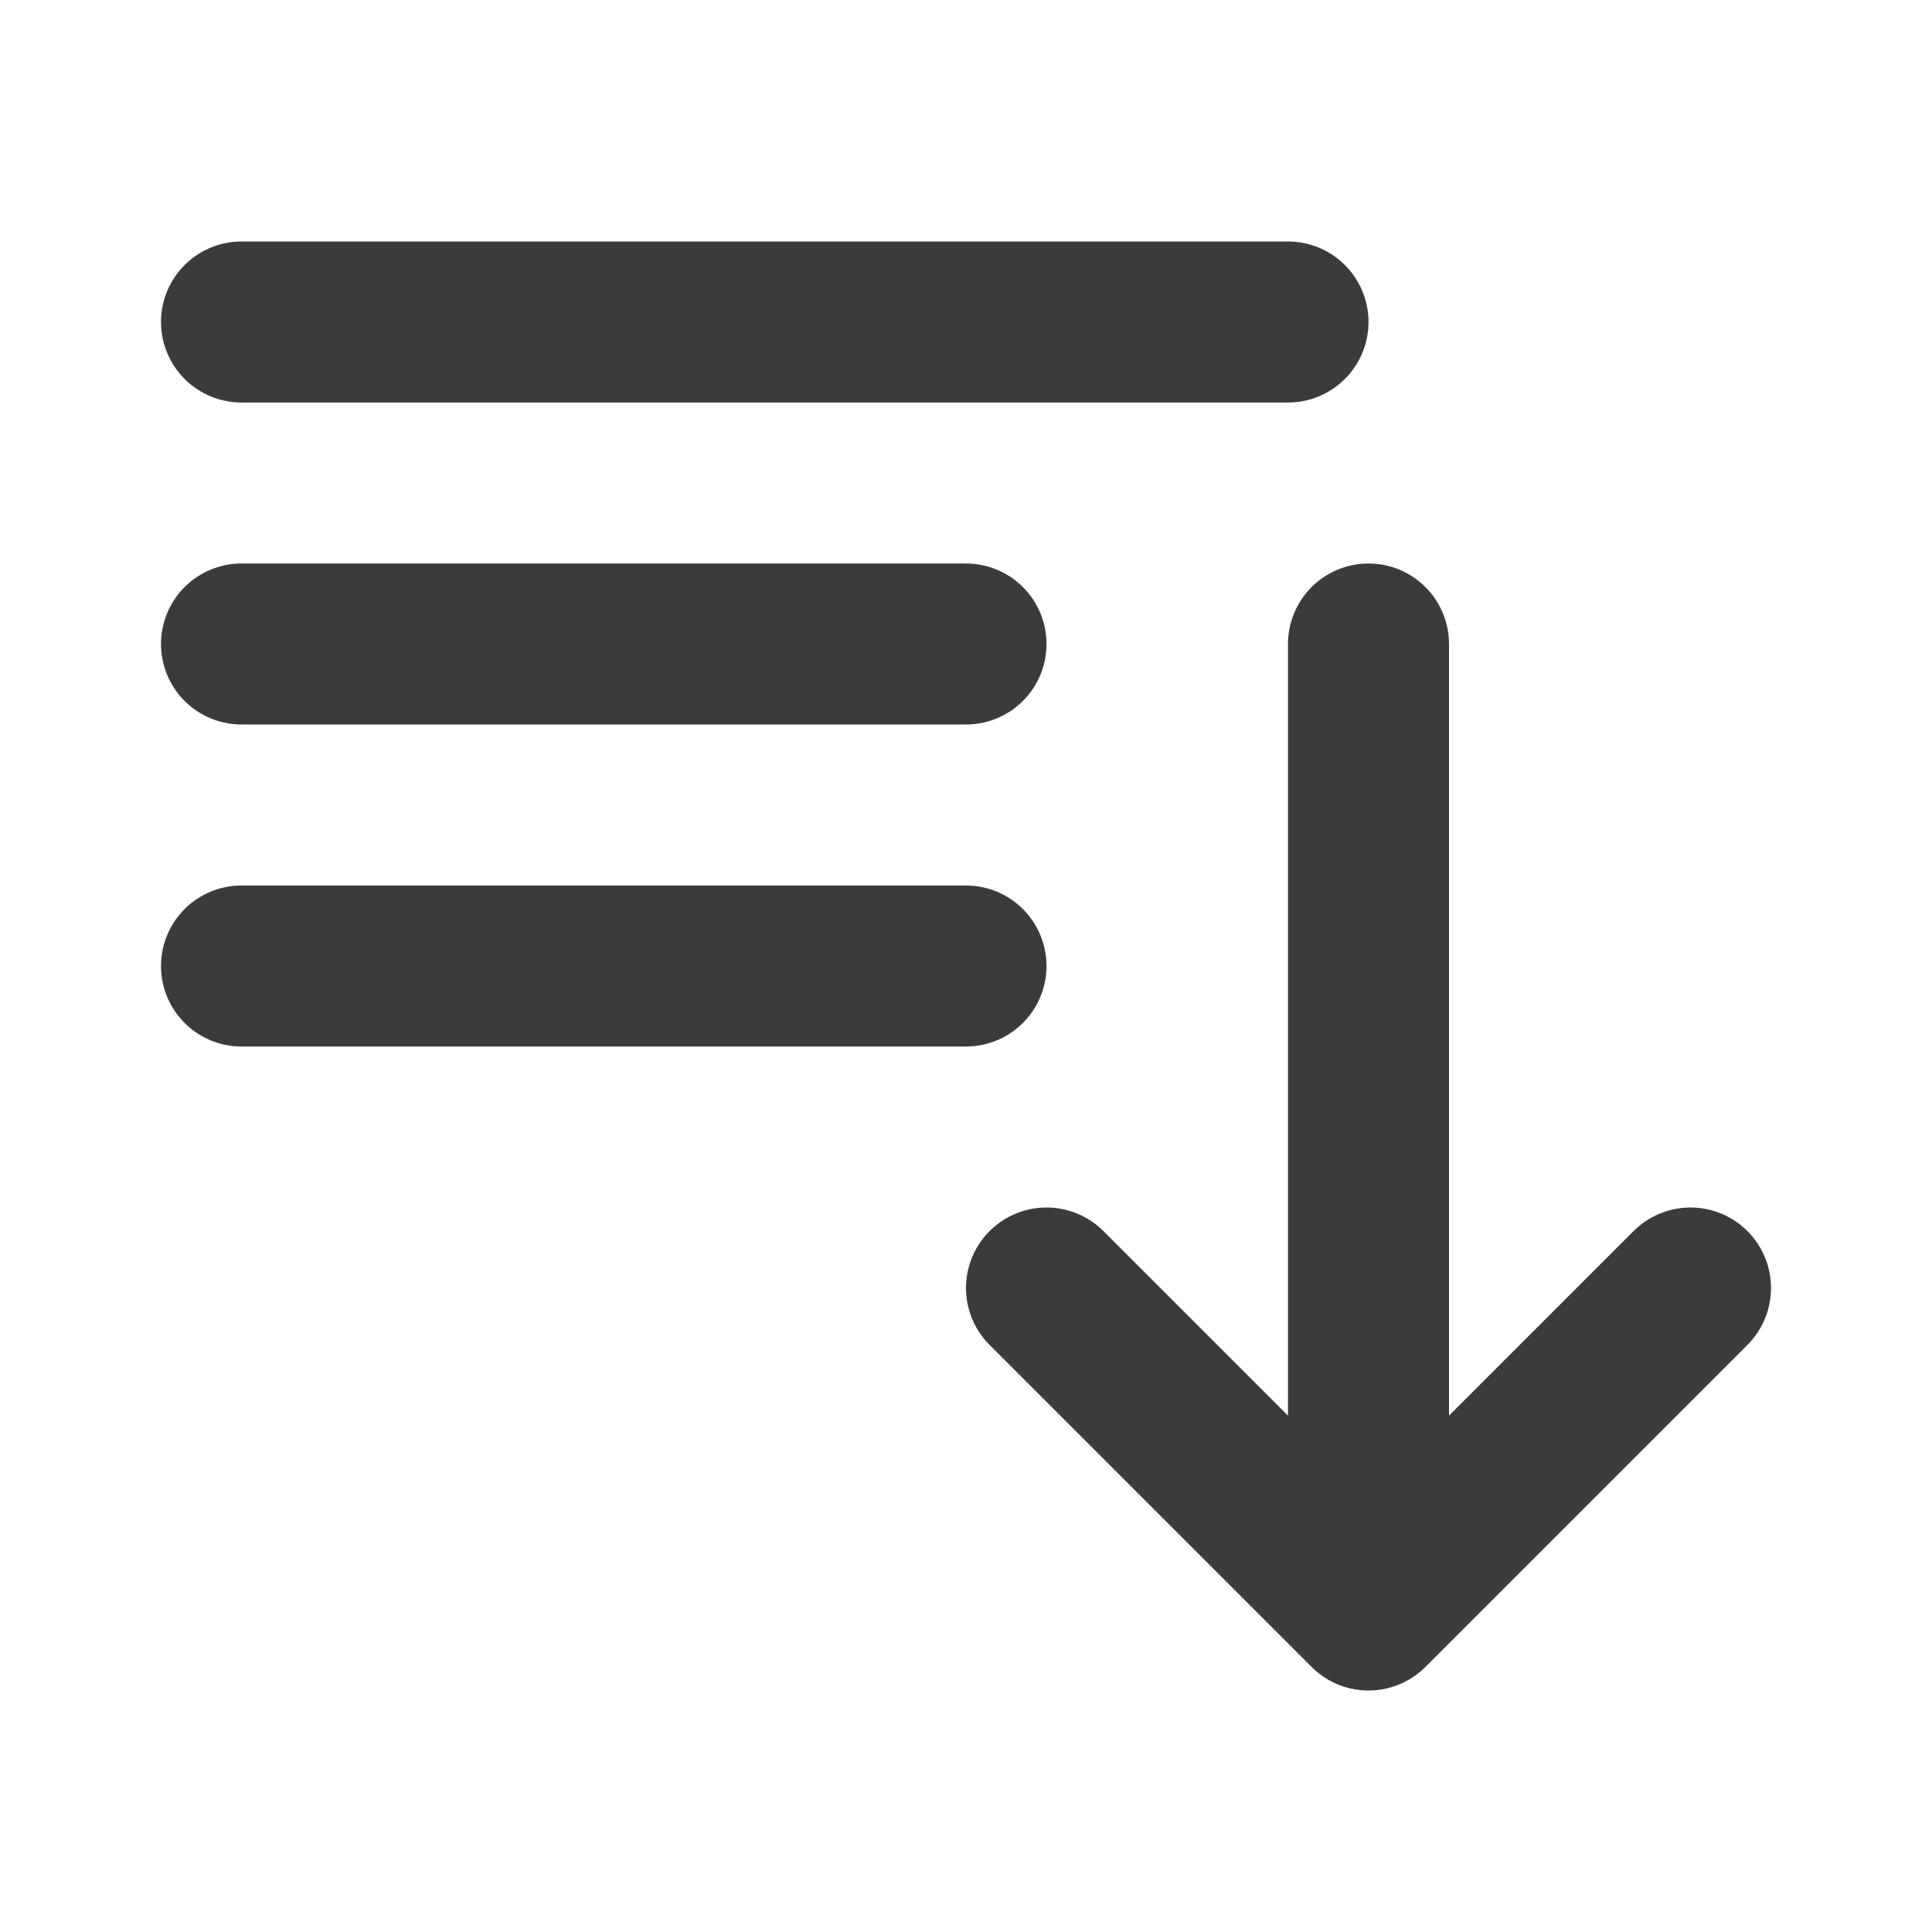
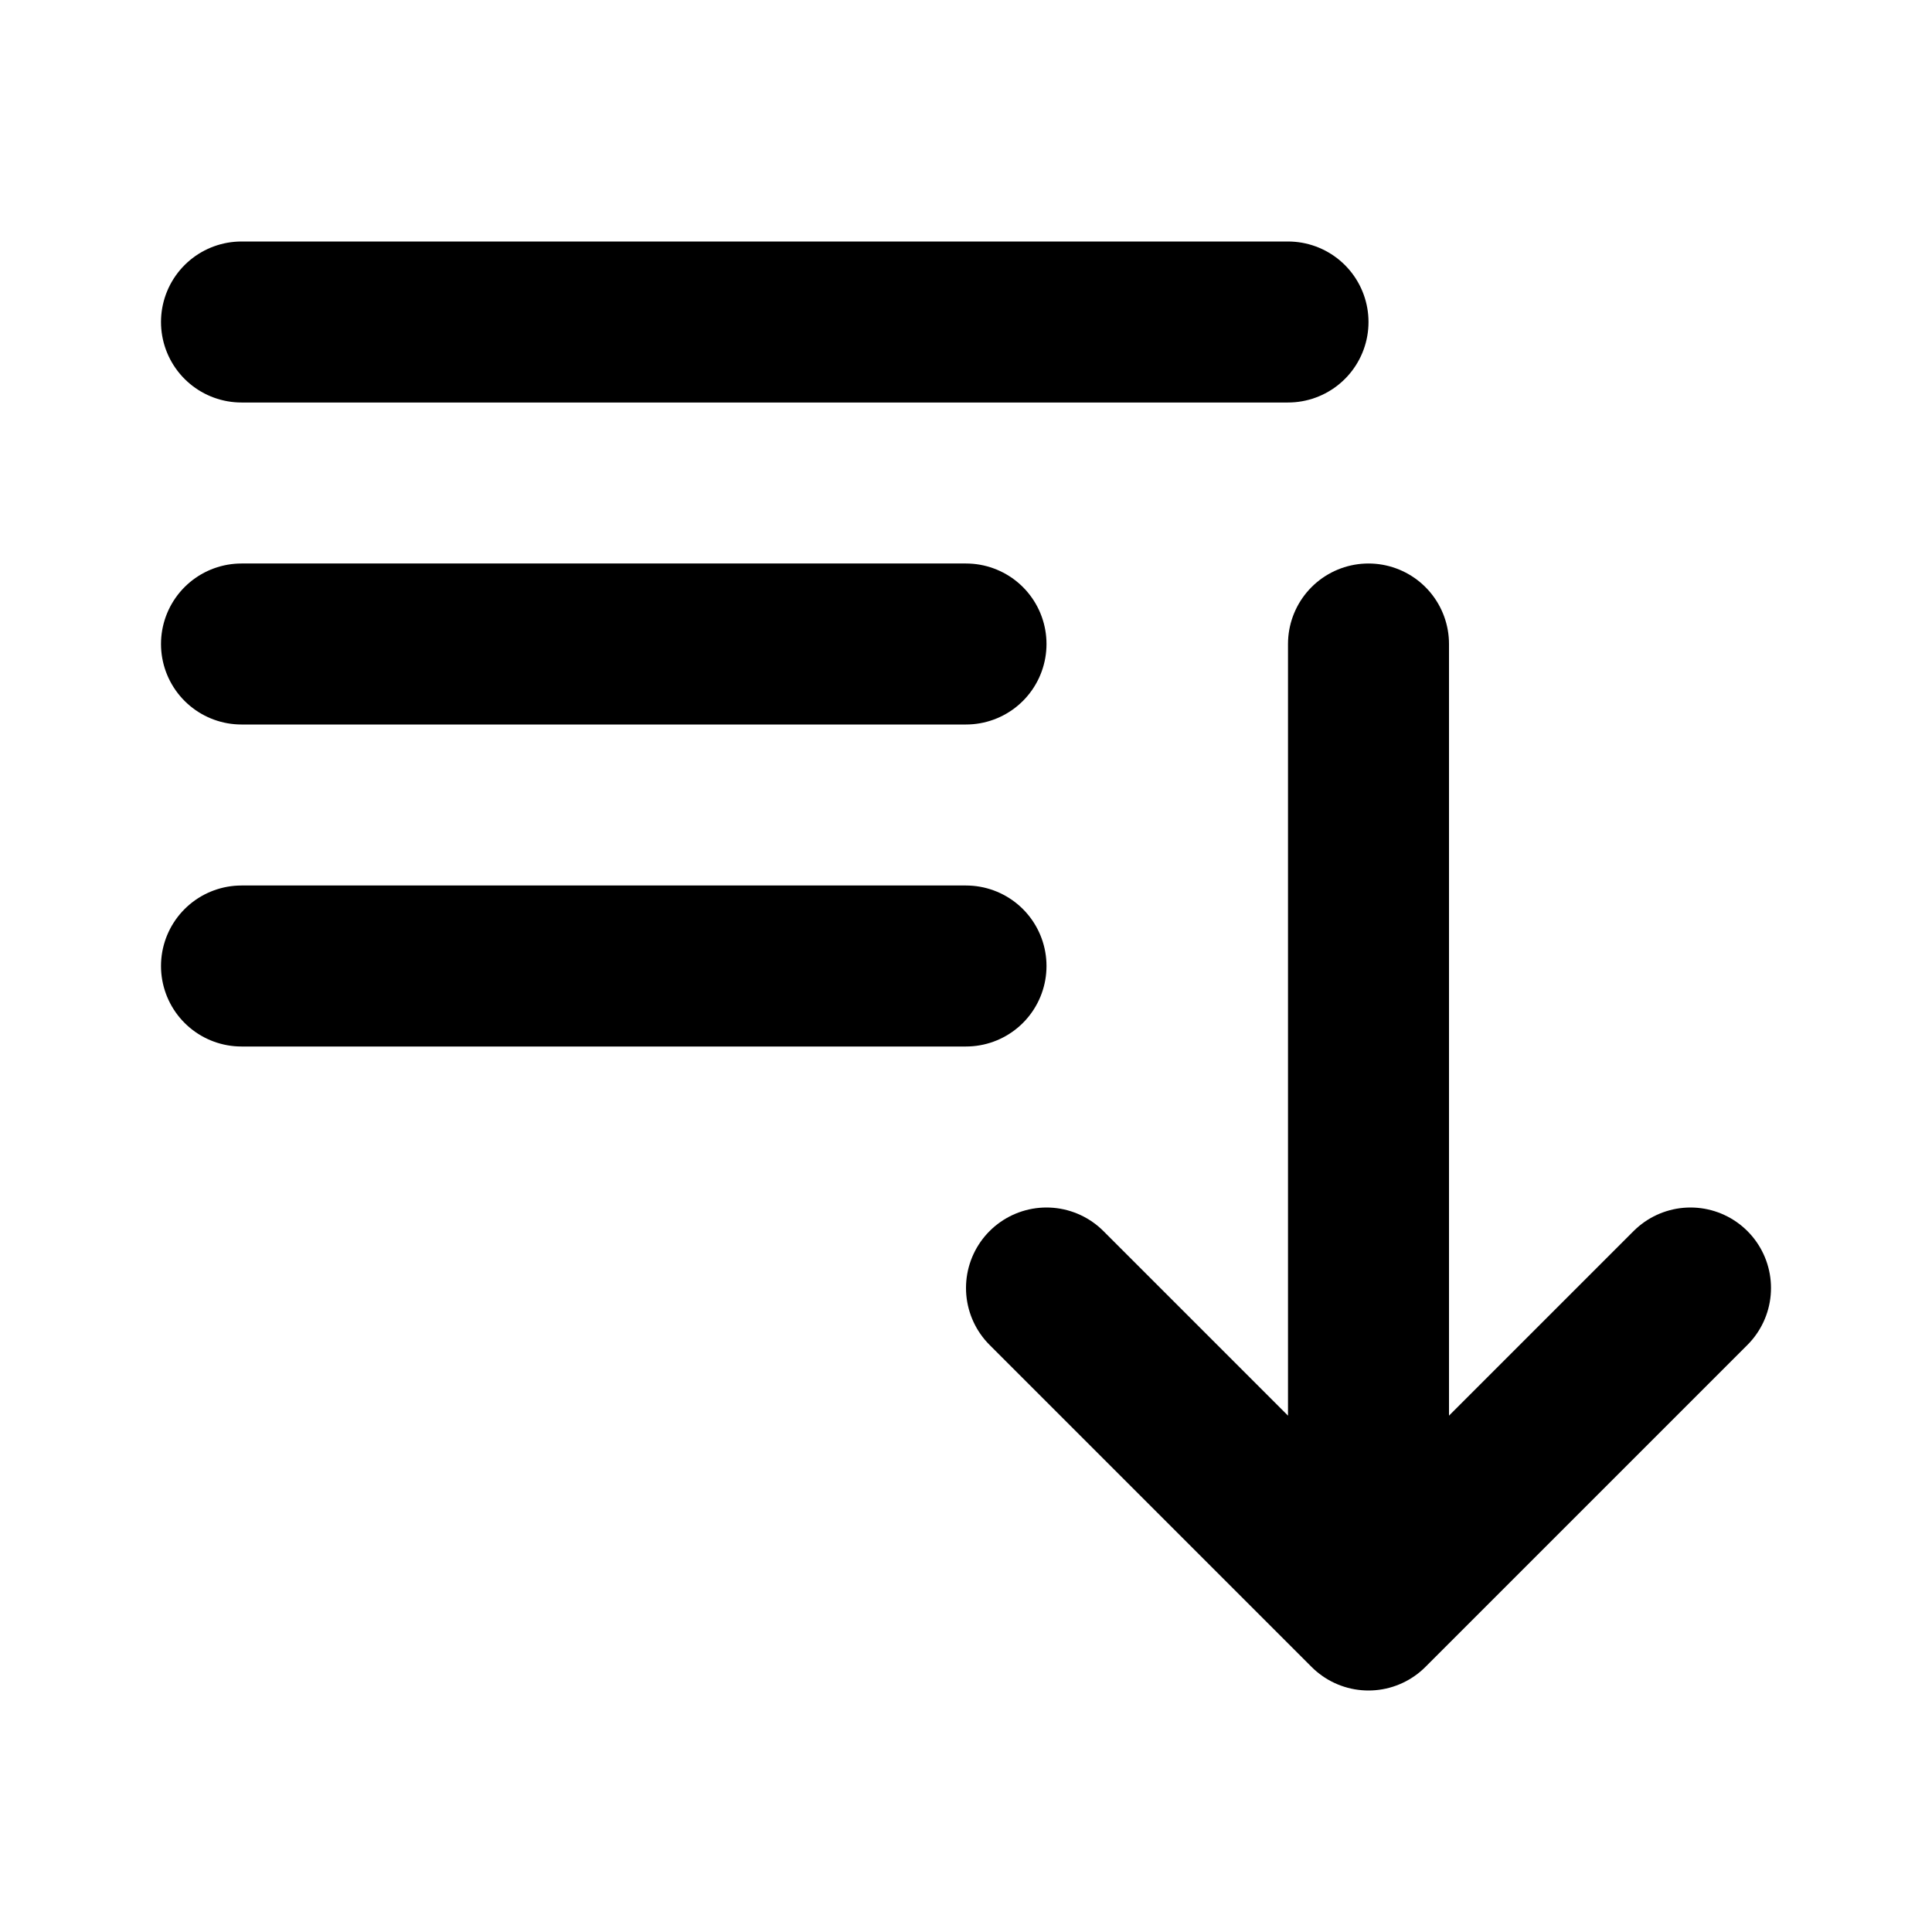
<svg xmlns="http://www.w3.org/2000/svg" width="24" height="24" viewBox="0 0 24 24" fill="none">
-   <path d="M3 4H16M3 8H12M3 12H12M17 8V20M17 20L13 16M17 20L21 16" stroke="#3D3B39" stroke-width="2" stroke-linecap="round" stroke-linejoin="round" />
+   <path d="M3 4H16M3 8H12M3 12H12M17 8V20M17 20L13 16M17 20L21 16" stroke="currentColor" stroke-width="2" stroke-linecap="round" stroke-linejoin="round" />
</svg>
